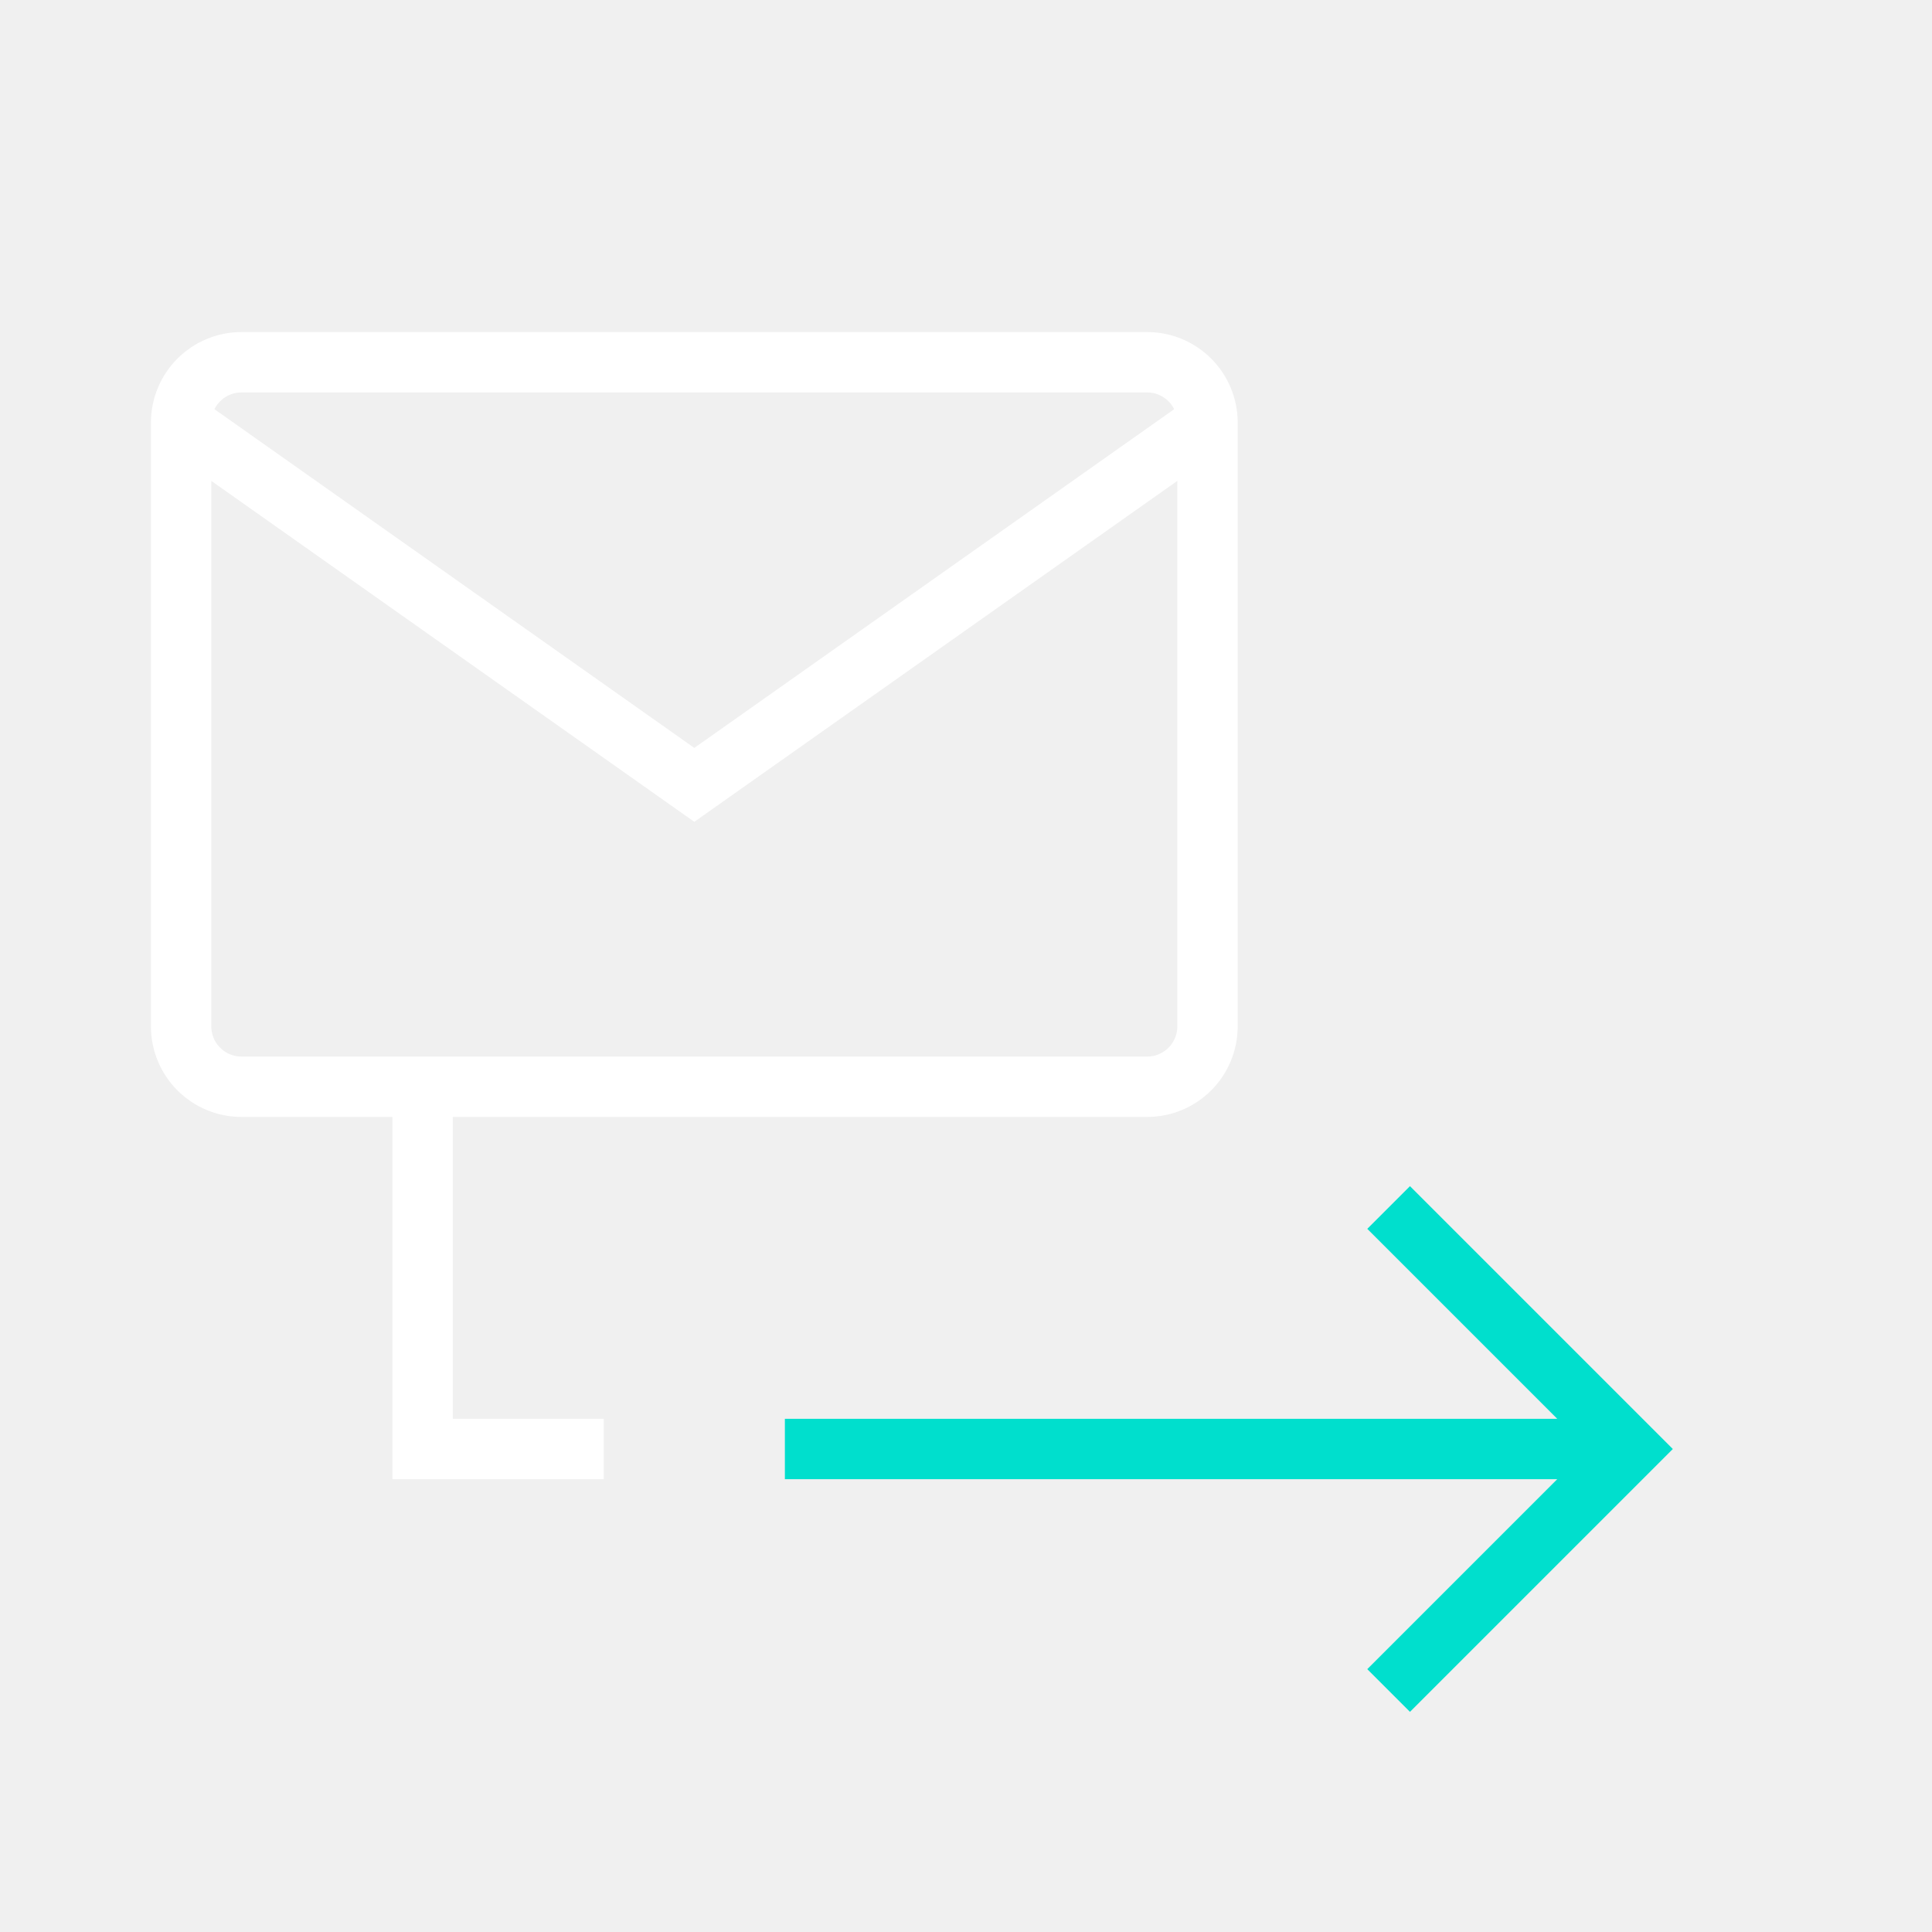
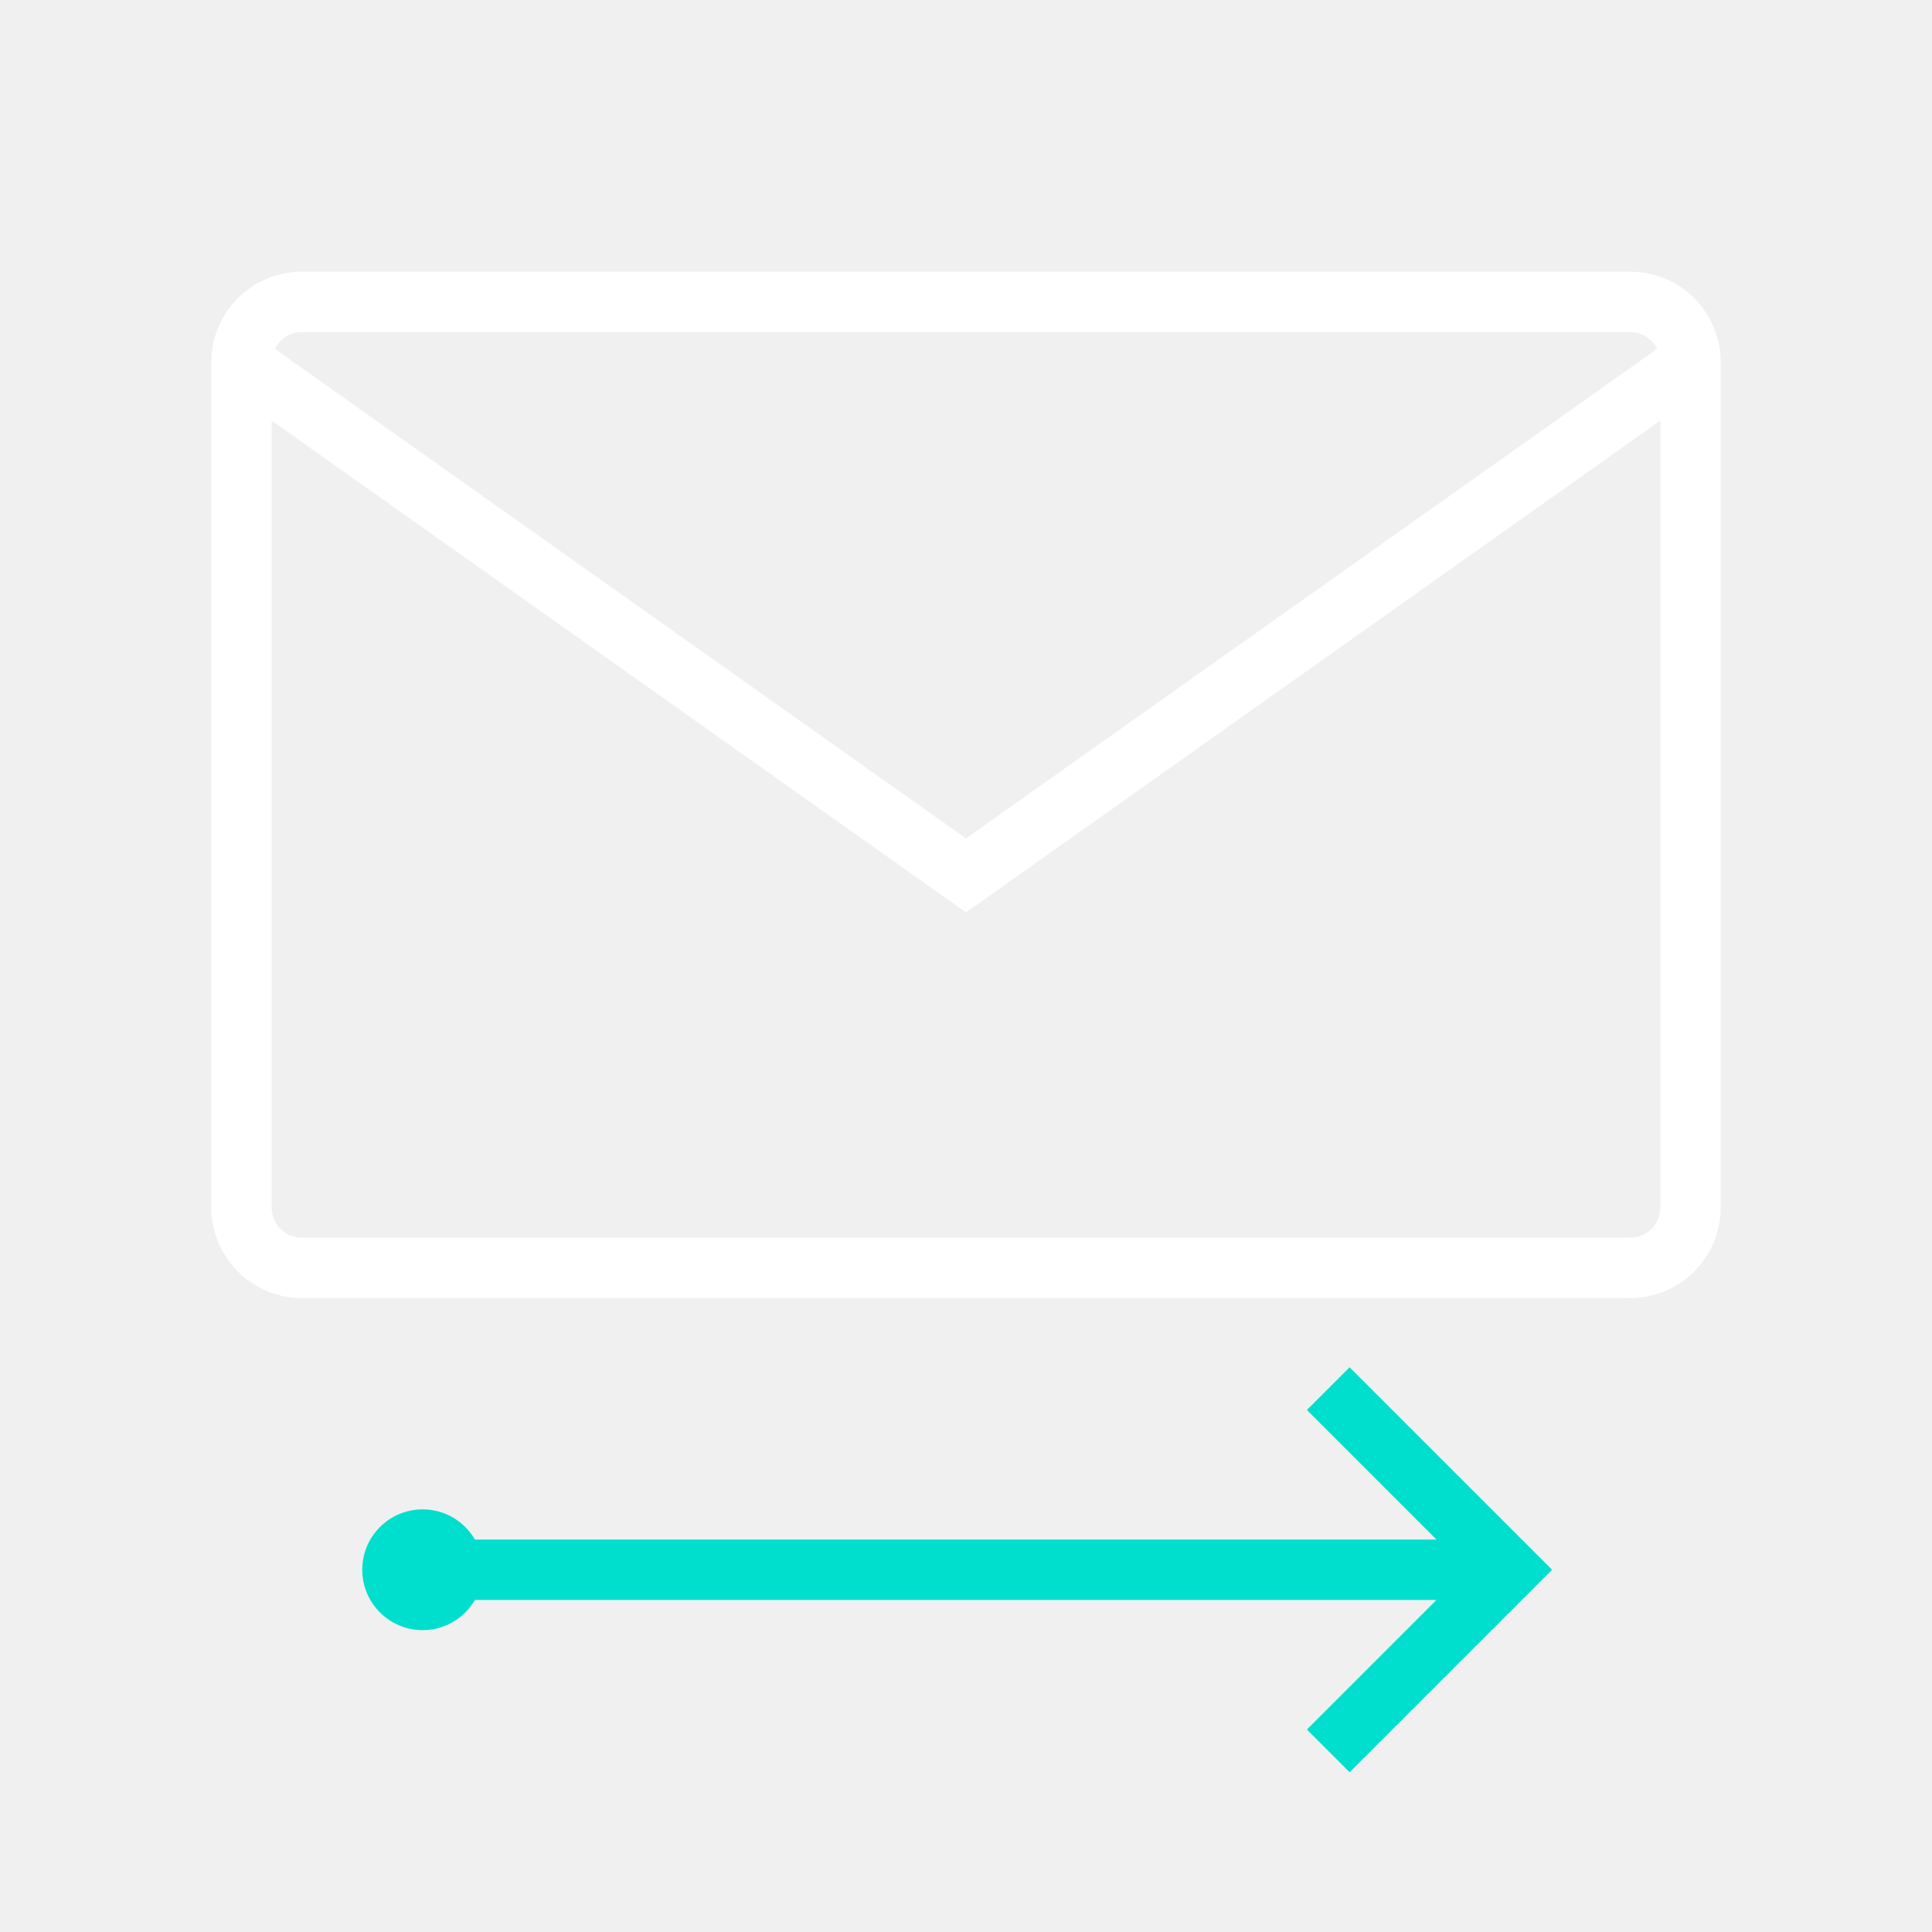
<svg xmlns="http://www.w3.org/2000/svg" width="64" height="64" viewBox="0 0 64 64" fill="none">
-   <rect x="6" y="12" width="34" height="24" rx="2" stroke="#FFFFFF" stroke-width="2" />
-   <path d="M6 14l17 12 17-12" stroke="#FFFFFF" stroke-width="2" />
-   <path d="M26 48h28M46 40l8 8-8 8" stroke="#00DFCD" stroke-width="2" />
-   <path d="M14 36v12h6" stroke="#FFFFFF" stroke-width="2" />
+   <rect x="8" y="10" width="48" height="32" rx="2" stroke="#FFFFFF" stroke-width="2" />
+   <path d="M8 12l24 17 24-17" stroke="#FFFFFF" stroke-width="2" />
+   <path d="M14 52h36M44 46l6 6-6 6" stroke="#00DFCD" stroke-width="2" />
+   <circle cx="14" cy="52" r="2" fill="#00DFCD" />
</svg>
